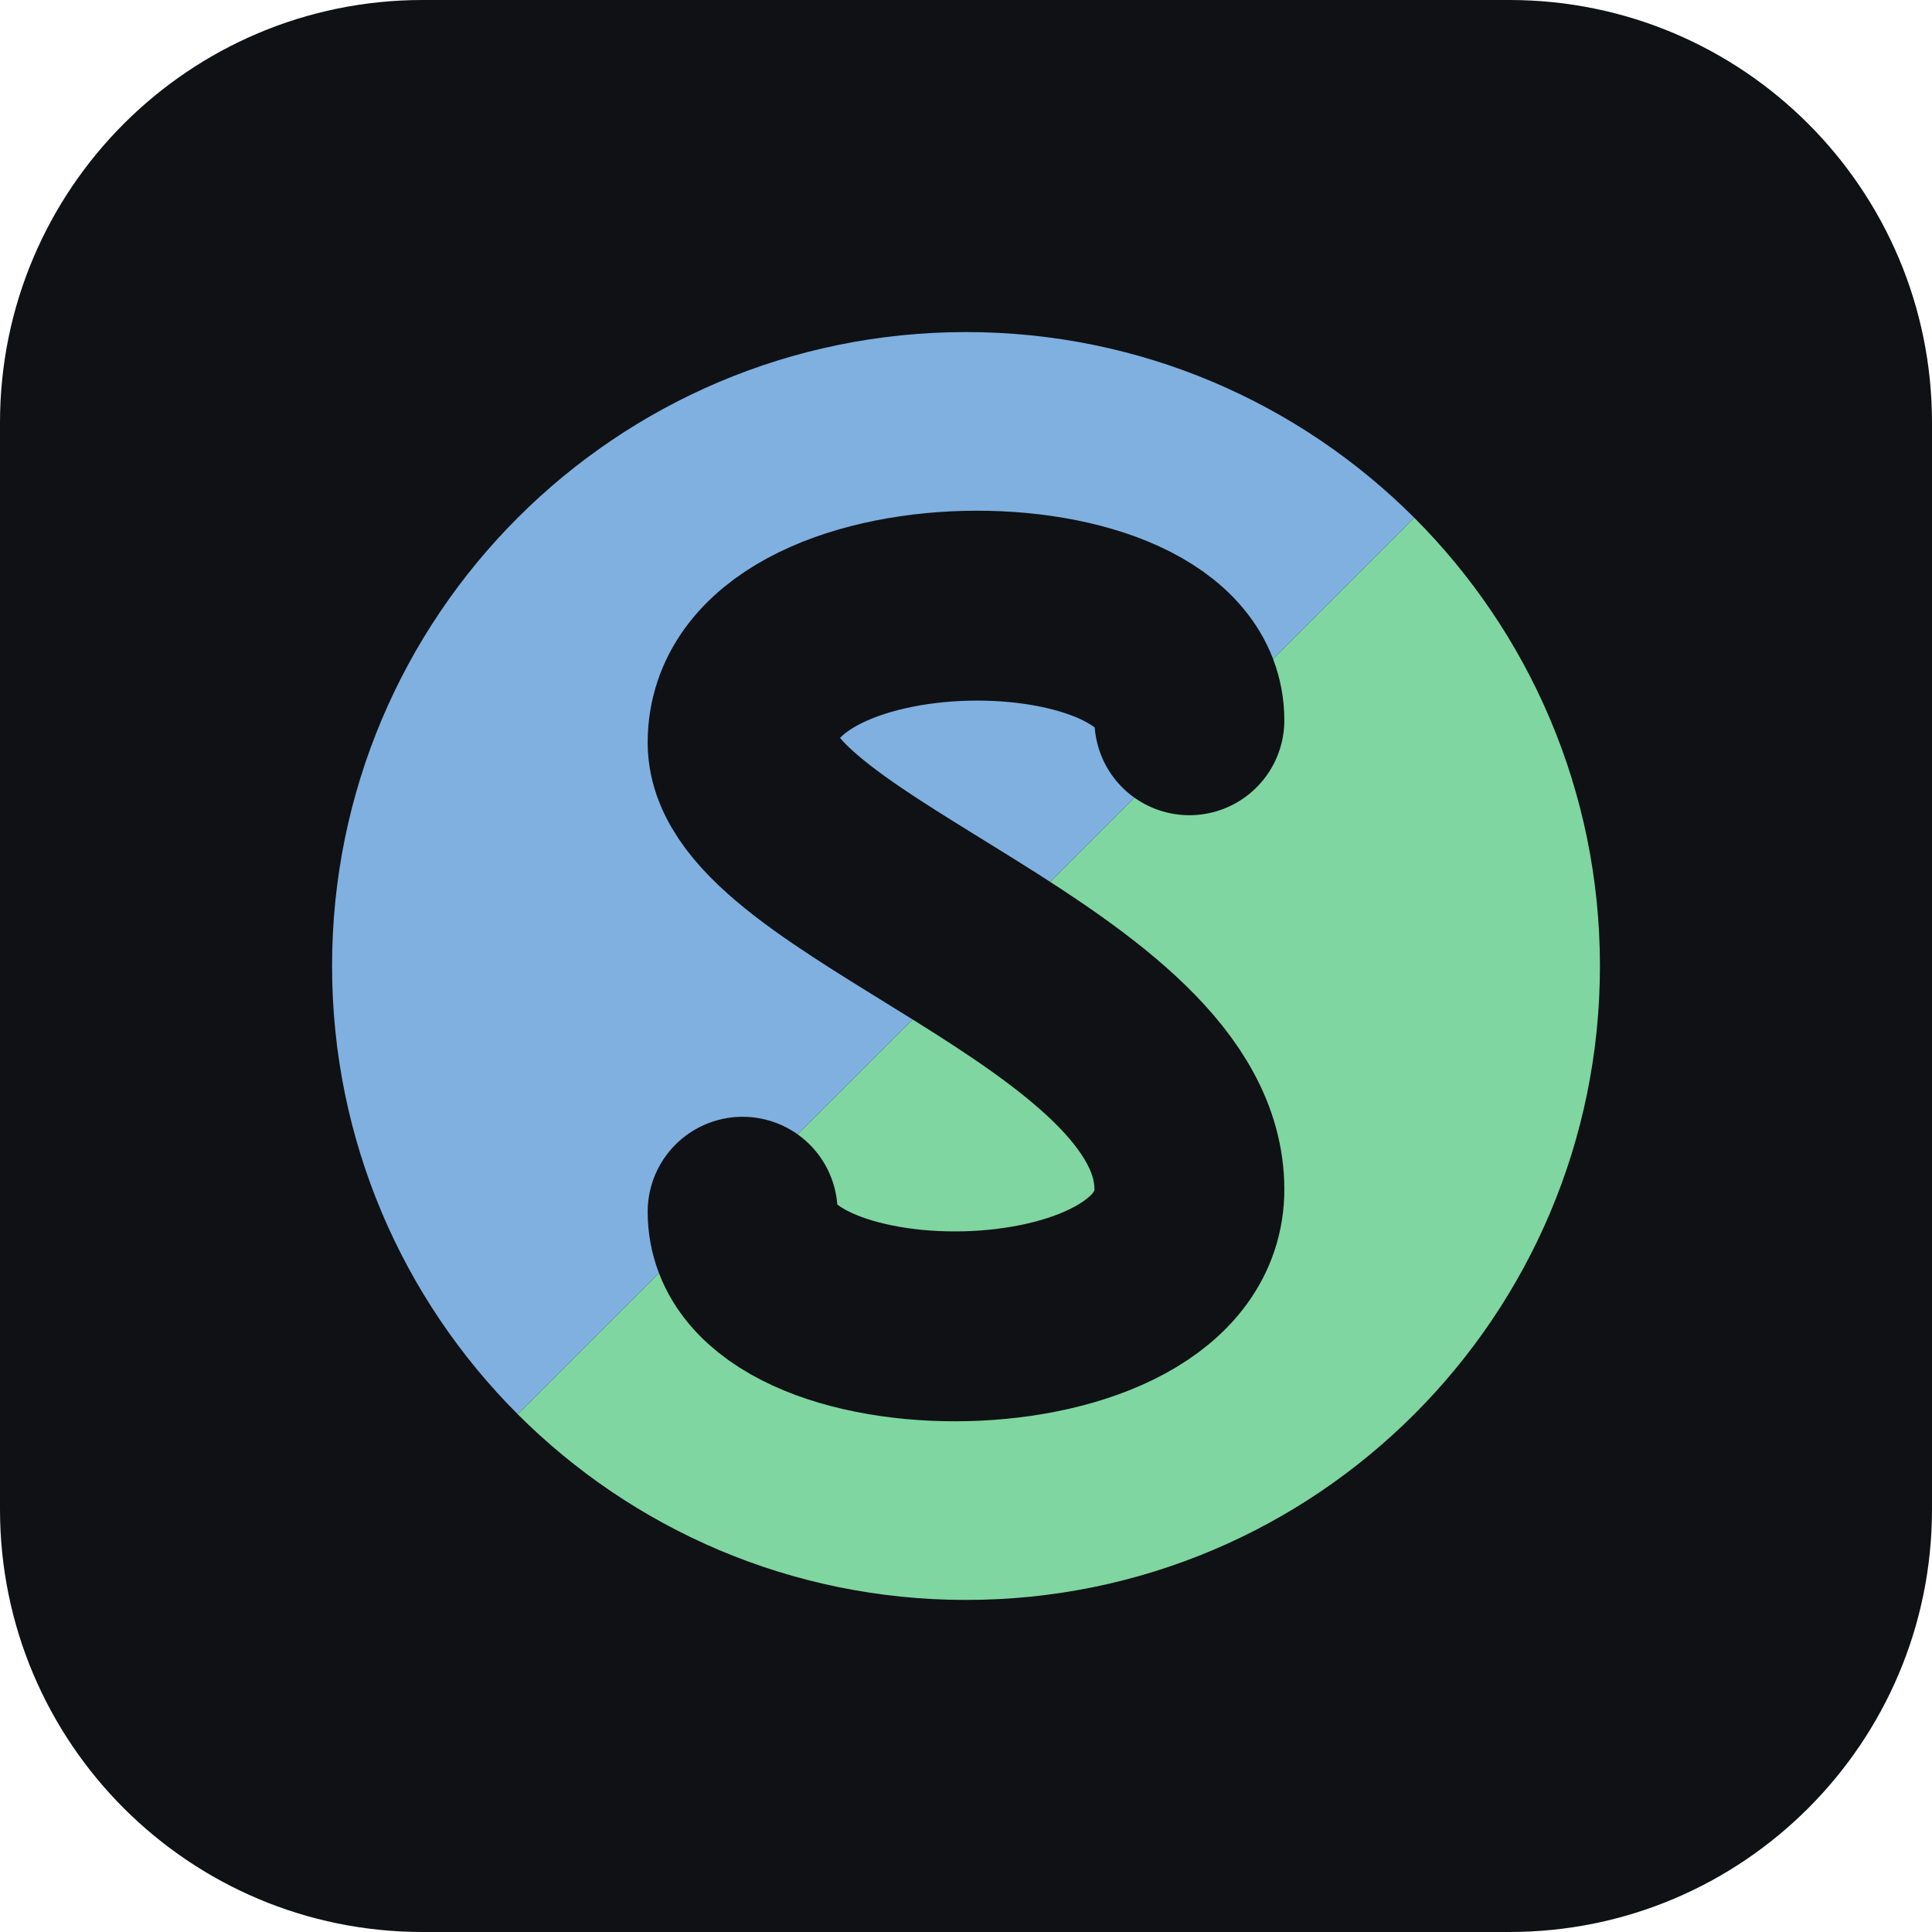
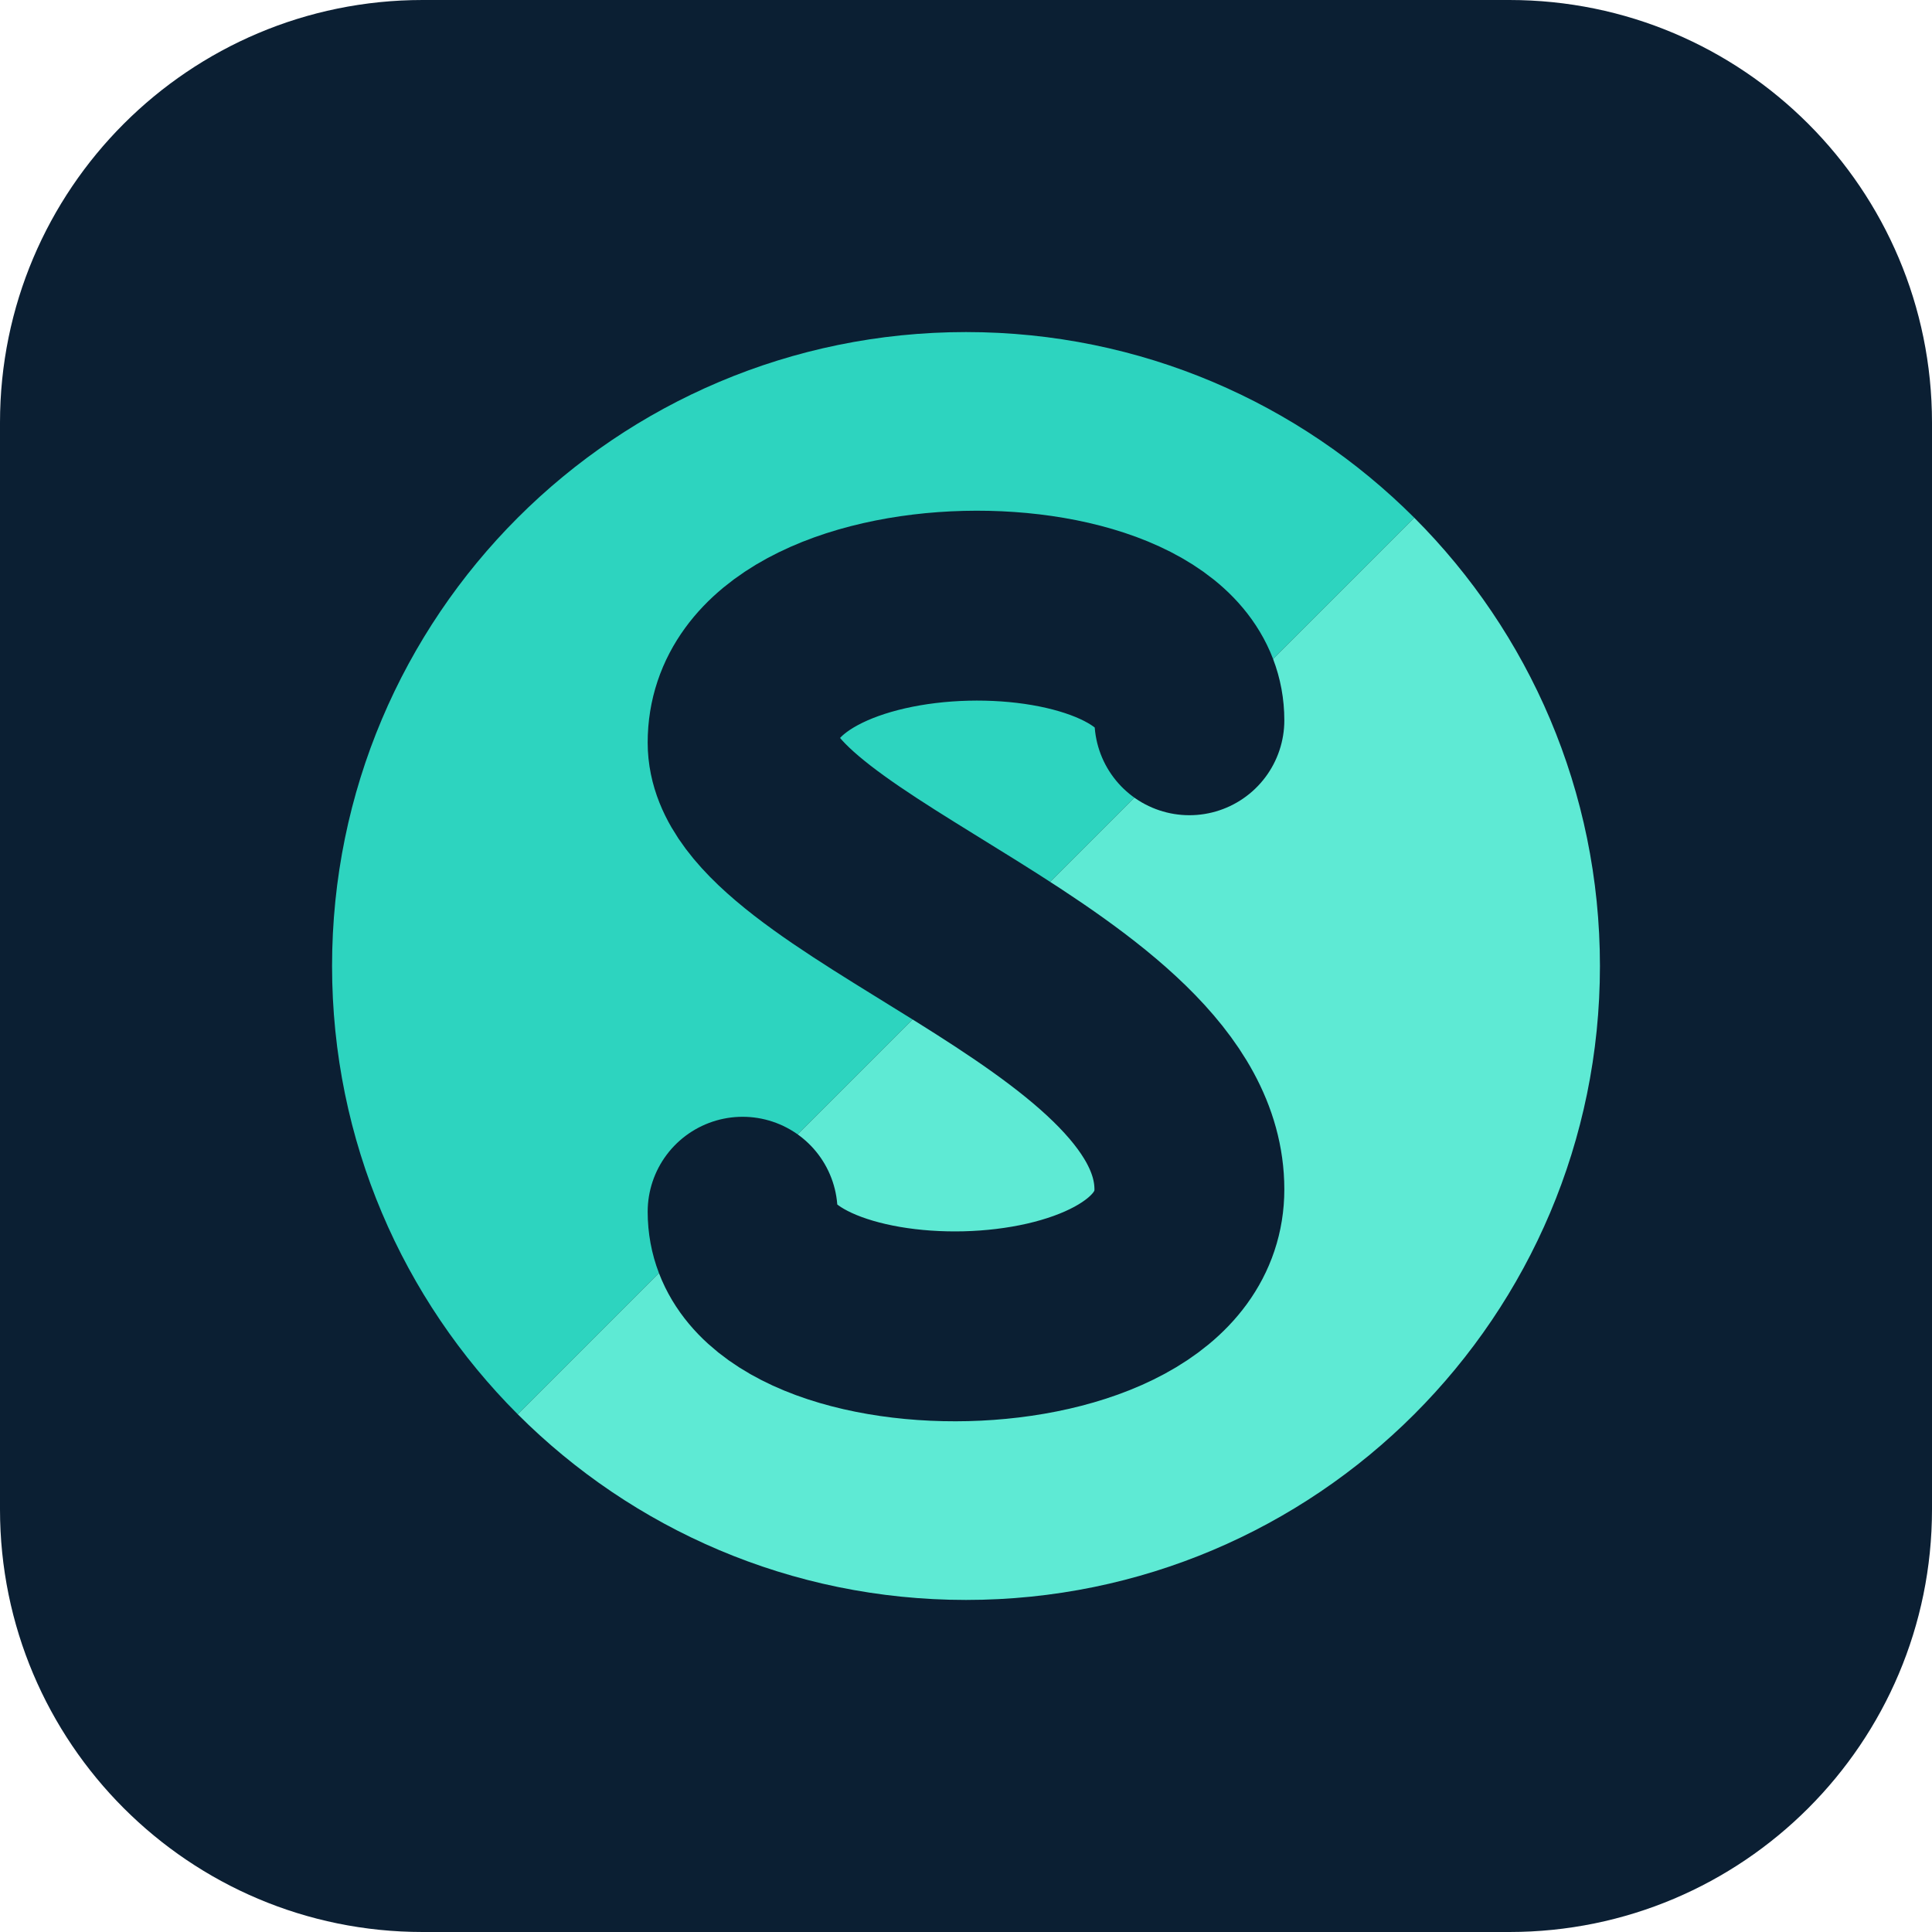
<svg xmlns="http://www.w3.org/2000/svg" viewBox="0 0 64 64" role="img" aria-labelledby="t">
-   <rect width="64" height="64" rx="14" fill="#0f1115" />
+   <rect width="64" height="64" rx="14" fill="#0b1f33" />
  <defs>
    <clipPath id="pastille">
      <circle cx="32" cy="32" r="21" />
    </clipPath>
  </defs>
  <g clip-path="url(#pastille)">
-     <path d="M11 11 H53 L11 53 Z" fill="#7fb0e0" />
-     <path d="M53 11 V53 H11 Z" fill="#7fd6a0" />
+     <path d="M11 11 H53 L11 53 Z" fill="#2dd4bf" />
+     <path d="M53 11 V53 H11 Z" fill="#5eead4" />
  </g>
-   <path d="M42 21 C42 14 22 14 22 22 C22 28 42 33 42 42 C42 50 22 50 22 43" fill="none" stroke="#0f1115" stroke-width="8.5" stroke-linecap="round" transform="translate(32 32) scale(0.74) translate(-32 -32)" />
+   <path d="M42 21 C42 14 22 14 22 22 C22 28 42 33 42 42 C42 50 22 50 22 43" fill="none" stroke="#0b1f33" stroke-width="8.5" stroke-linecap="round" transform="translate(32 32) scale(0.74) translate(-32 -32)" />
</svg>
